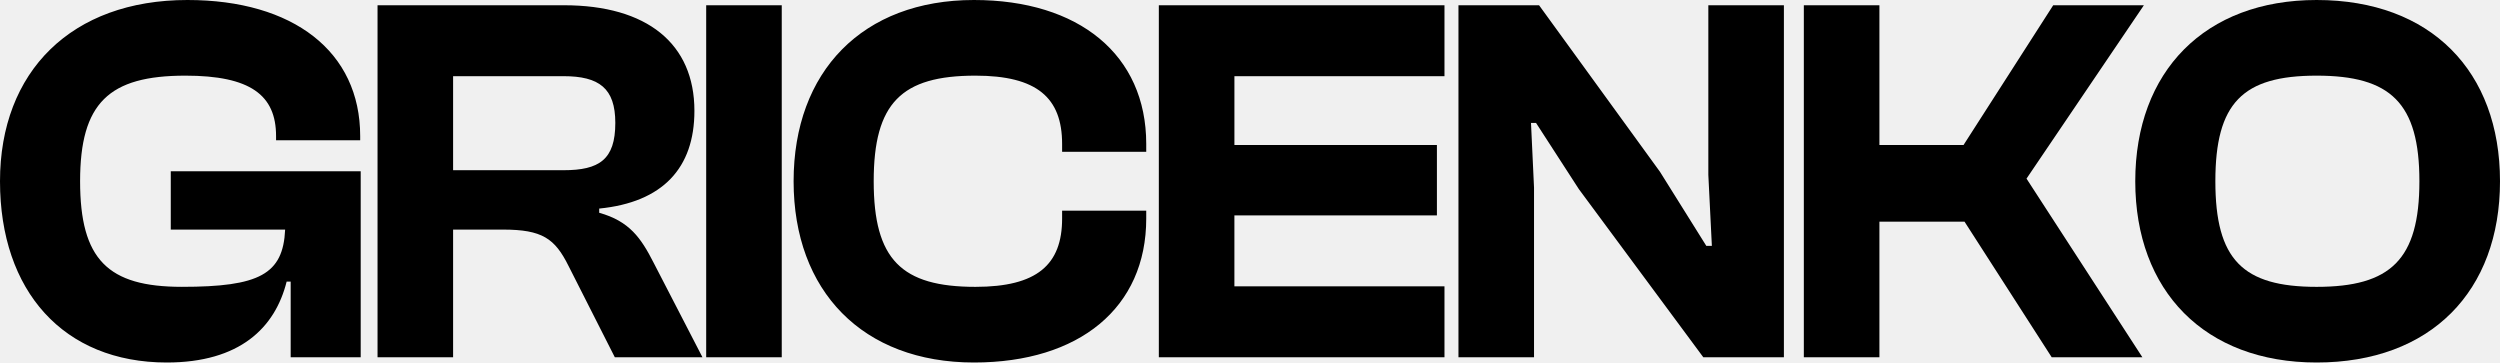
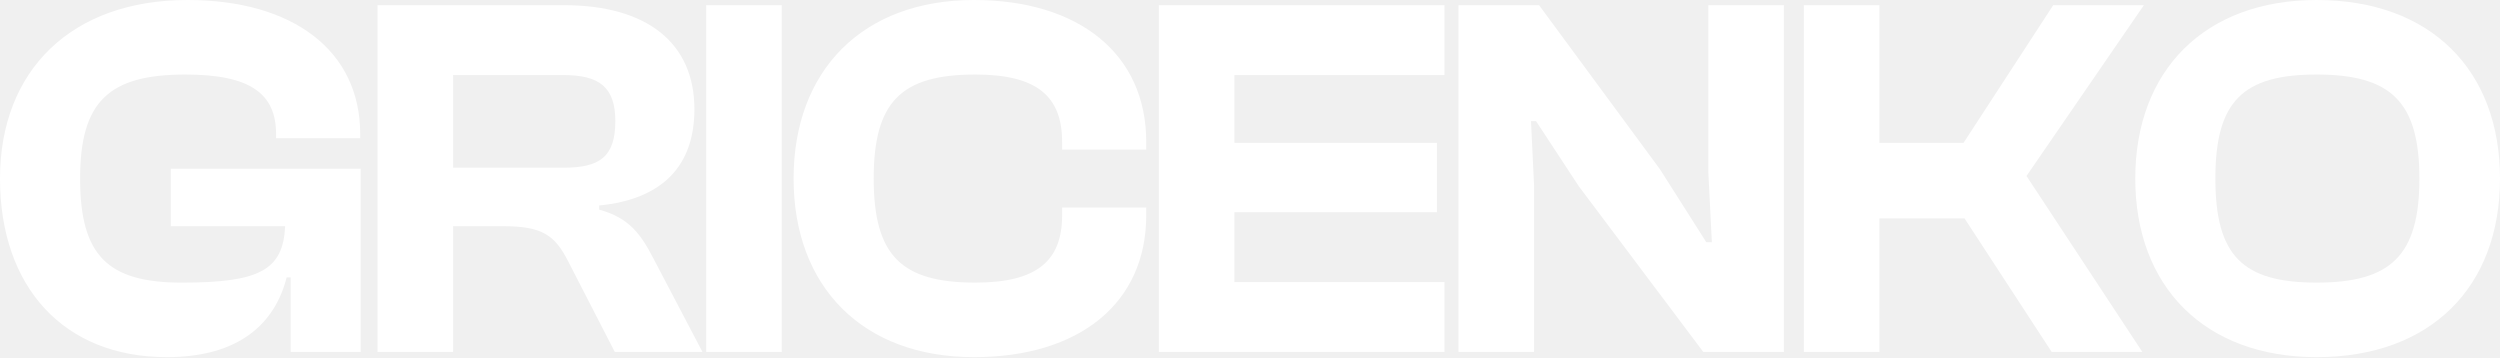
- <svg xmlns="http://www.w3.org/2000/svg" width="200" height="29" fill="none">
-   <path d="M13.34 29c5.844 0 8.665-2.774 9.592-6.473h.322v6.053h5.602V13.702H13.662v4.665h9.149c-.161 3.572-2.056 4.58-8.262 4.58-5.924 0-8.141-2.185-8.141-8.447 0-6.262 2.297-8.448 8.423-8.448 5.199 0 7.254 1.555 7.254 4.834v.336h6.73v-.336C28.816 4.119 23.456 0 14.993 0 5.722 0 0 5.716 0 14.5 0 23.284 5.078 29 13.34 29zm22.908-.42V18.367h3.99c3.143 0 4.151.714 5.24 2.9l3.707 7.313h7.012l-3.909-7.565c-1.007-1.976-1.934-3.32-4.352-3.993v-.336c5.078-.505 7.617-3.237 7.617-7.818 0-5.38-3.789-8.448-10.439-8.448H30.203v28.16h6.045zm0-22.486h8.826c2.862 0 4.151.967 4.151 3.74 0 2.943-1.29 3.783-4.15 3.783h-8.827V6.094zM62.54 28.58V.42h-6.045v28.16h6.045zm15.376.42c8.423 0 13.783-4.371 13.783-11.516v-.63h-6.73v.63c0 3.699-2.015 5.464-6.932 5.464-5.924 0-8.141-2.186-8.141-8.448 0-6.262 2.217-8.448 8.14-8.448 4.918 0 6.933 1.765 6.933 5.464v.63h6.73v-.63C91.7 4.37 86.3 0 77.916 0c-8.907 0-14.428 5.716-14.428 14.5 0 8.784 5.521 14.5 14.428 14.5zm37.642-.42v-5.674H98.752v-5.674h16.201V11.6h-16.2V6.094h16.805V.42H92.707v28.16h22.851zm7.164 0V15.004l-.242-5.17h.403l3.426 5.296 9.955 13.45h6.448V.42h-6.045v13.576l.282 5.674h-.444l-3.707-5.927L123.125.42h-6.448v28.16h6.045zm27.631 0V17.736h6.811l6.972 10.844h7.254l-9.269-14.29 9.39-13.87h-7.254l-7.174 11.18h-6.73V.42h-6.046v28.16h6.046z" fill="#000" />
-   <path d="M185.33 29c9.149 0 14.67-5.716 14.67-14.5C200 5.716 194.479 0 185.33 0c-8.947 0-14.509 5.716-14.509 14.5 0 8.784 5.562 14.5 14.509 14.5zm0-6.052c-5.924 0-8.101-2.186-8.101-8.448 0-6.262 2.177-8.448 8.101-8.448 5.925 0 8.222 2.186 8.222 8.448 0 6.262-2.297 8.448-8.222 8.448z" fill="#000" />
+ <svg xmlns="http://www.w3.org/2000/svg" width="140" height="20" fill="none">
+   <path d="M9.338 20c4.09 0 6.065-1.913 6.714-4.464h.226v4.174h3.921V9.45H9.564v3.217h6.404c-.113 2.463-1.44 3.16-5.784 3.16-4.147 0-5.698-1.508-5.698-5.827s1.608-5.826 5.896-5.826c3.639 0 5.078 1.072 5.078 3.333v.232h4.711v-.232C20.171 2.841 16.42 0 10.495 0 4.006 0 0 3.942 0 10s3.555 10 9.338 10zm16.036-.29v-7.043h2.793c2.2 0 2.905.492 3.667 2l2.595 5.043h4.91l-2.737-5.217c-.706-1.363-1.354-2.29-3.047-2.754v-.232c3.554-.348 5.332-2.232 5.332-5.391 0-3.71-2.652-5.826-7.307-5.826H21.142v19.42h4.232zm0-15.507h6.178c2.003 0 2.906.667 2.906 2.58 0 2.029-.903 2.608-2.906 2.608h-6.178V4.203zM43.778 19.71V.29h-4.231v19.42h4.231zm10.763.29c5.896 0 9.648-3.015 9.648-7.942v-.435h-4.71v.435c0 2.55-1.411 3.768-4.853 3.768-4.147 0-5.699-1.507-5.699-5.826s1.552-5.826 5.699-5.826c3.442 0 4.852 1.217 4.852 3.768v.435h4.711v-.435C64.19 3.014 60.41 0 54.541 0c-6.234 0-10.1 3.942-10.1 10s3.865 10 10.1 10zm26.349-.29v-3.913H69.127v-3.913h11.341V8h-11.34V4.203H80.89V.29H64.895v19.42H80.89zm5.016 0v-9.362l-.17-3.565h.282l2.398 3.652 6.969 9.275h4.513V.29h-4.231v9.362l.197 3.913h-.31l-2.596-4.087L86.188.29h-4.514v19.42h4.232zm19.341 0v-7.478h4.768l4.88 7.478h5.078l-6.489-9.855L120.058.29h-5.078L109.958 8h-4.711V.29h-4.232v19.42h4.232z" fill="#fff" />
+   <path d="M129.731 20C136.135 20 140 16.058 140 10s-3.865-10-10.269-10c-6.263 0-10.156 3.942-10.156 10s3.893 10 10.156 10zm0-4.174c-4.147 0-5.67-1.507-5.67-5.826s1.523-5.826 5.67-5.826 5.755 1.507 5.755 5.826-1.608 5.826-5.755 5.826z" fill="#fff" />
</svg>
